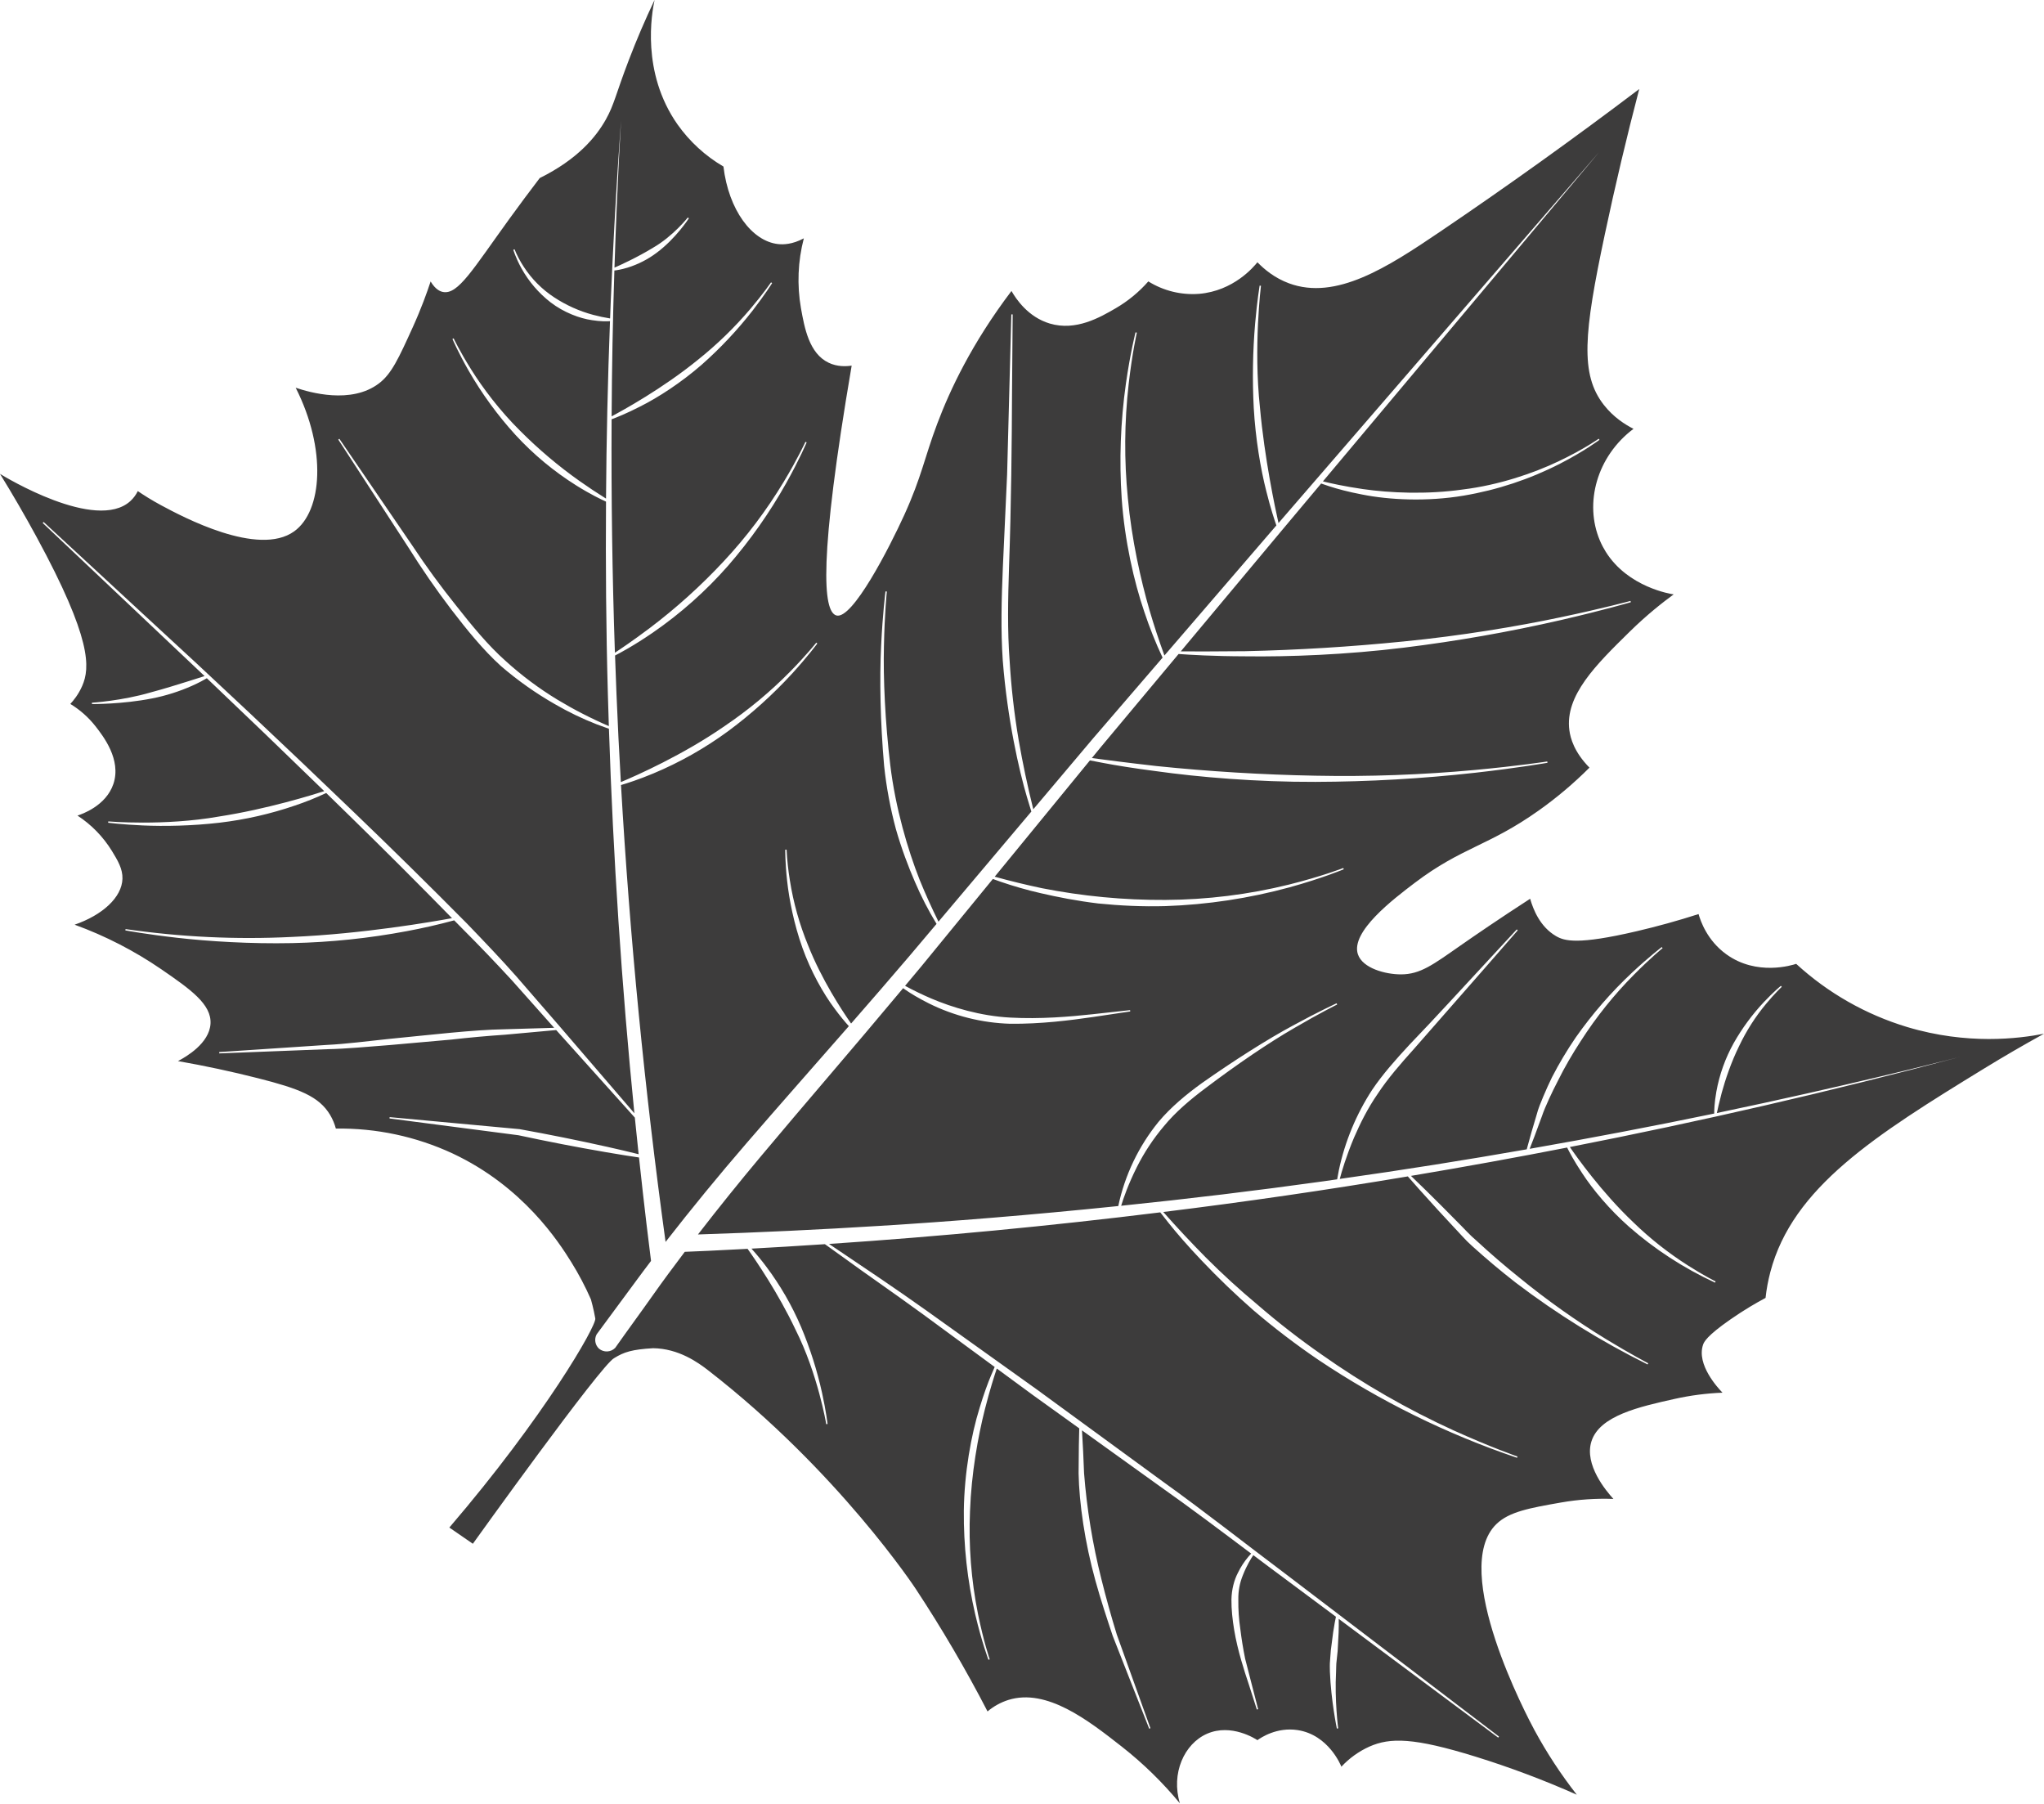
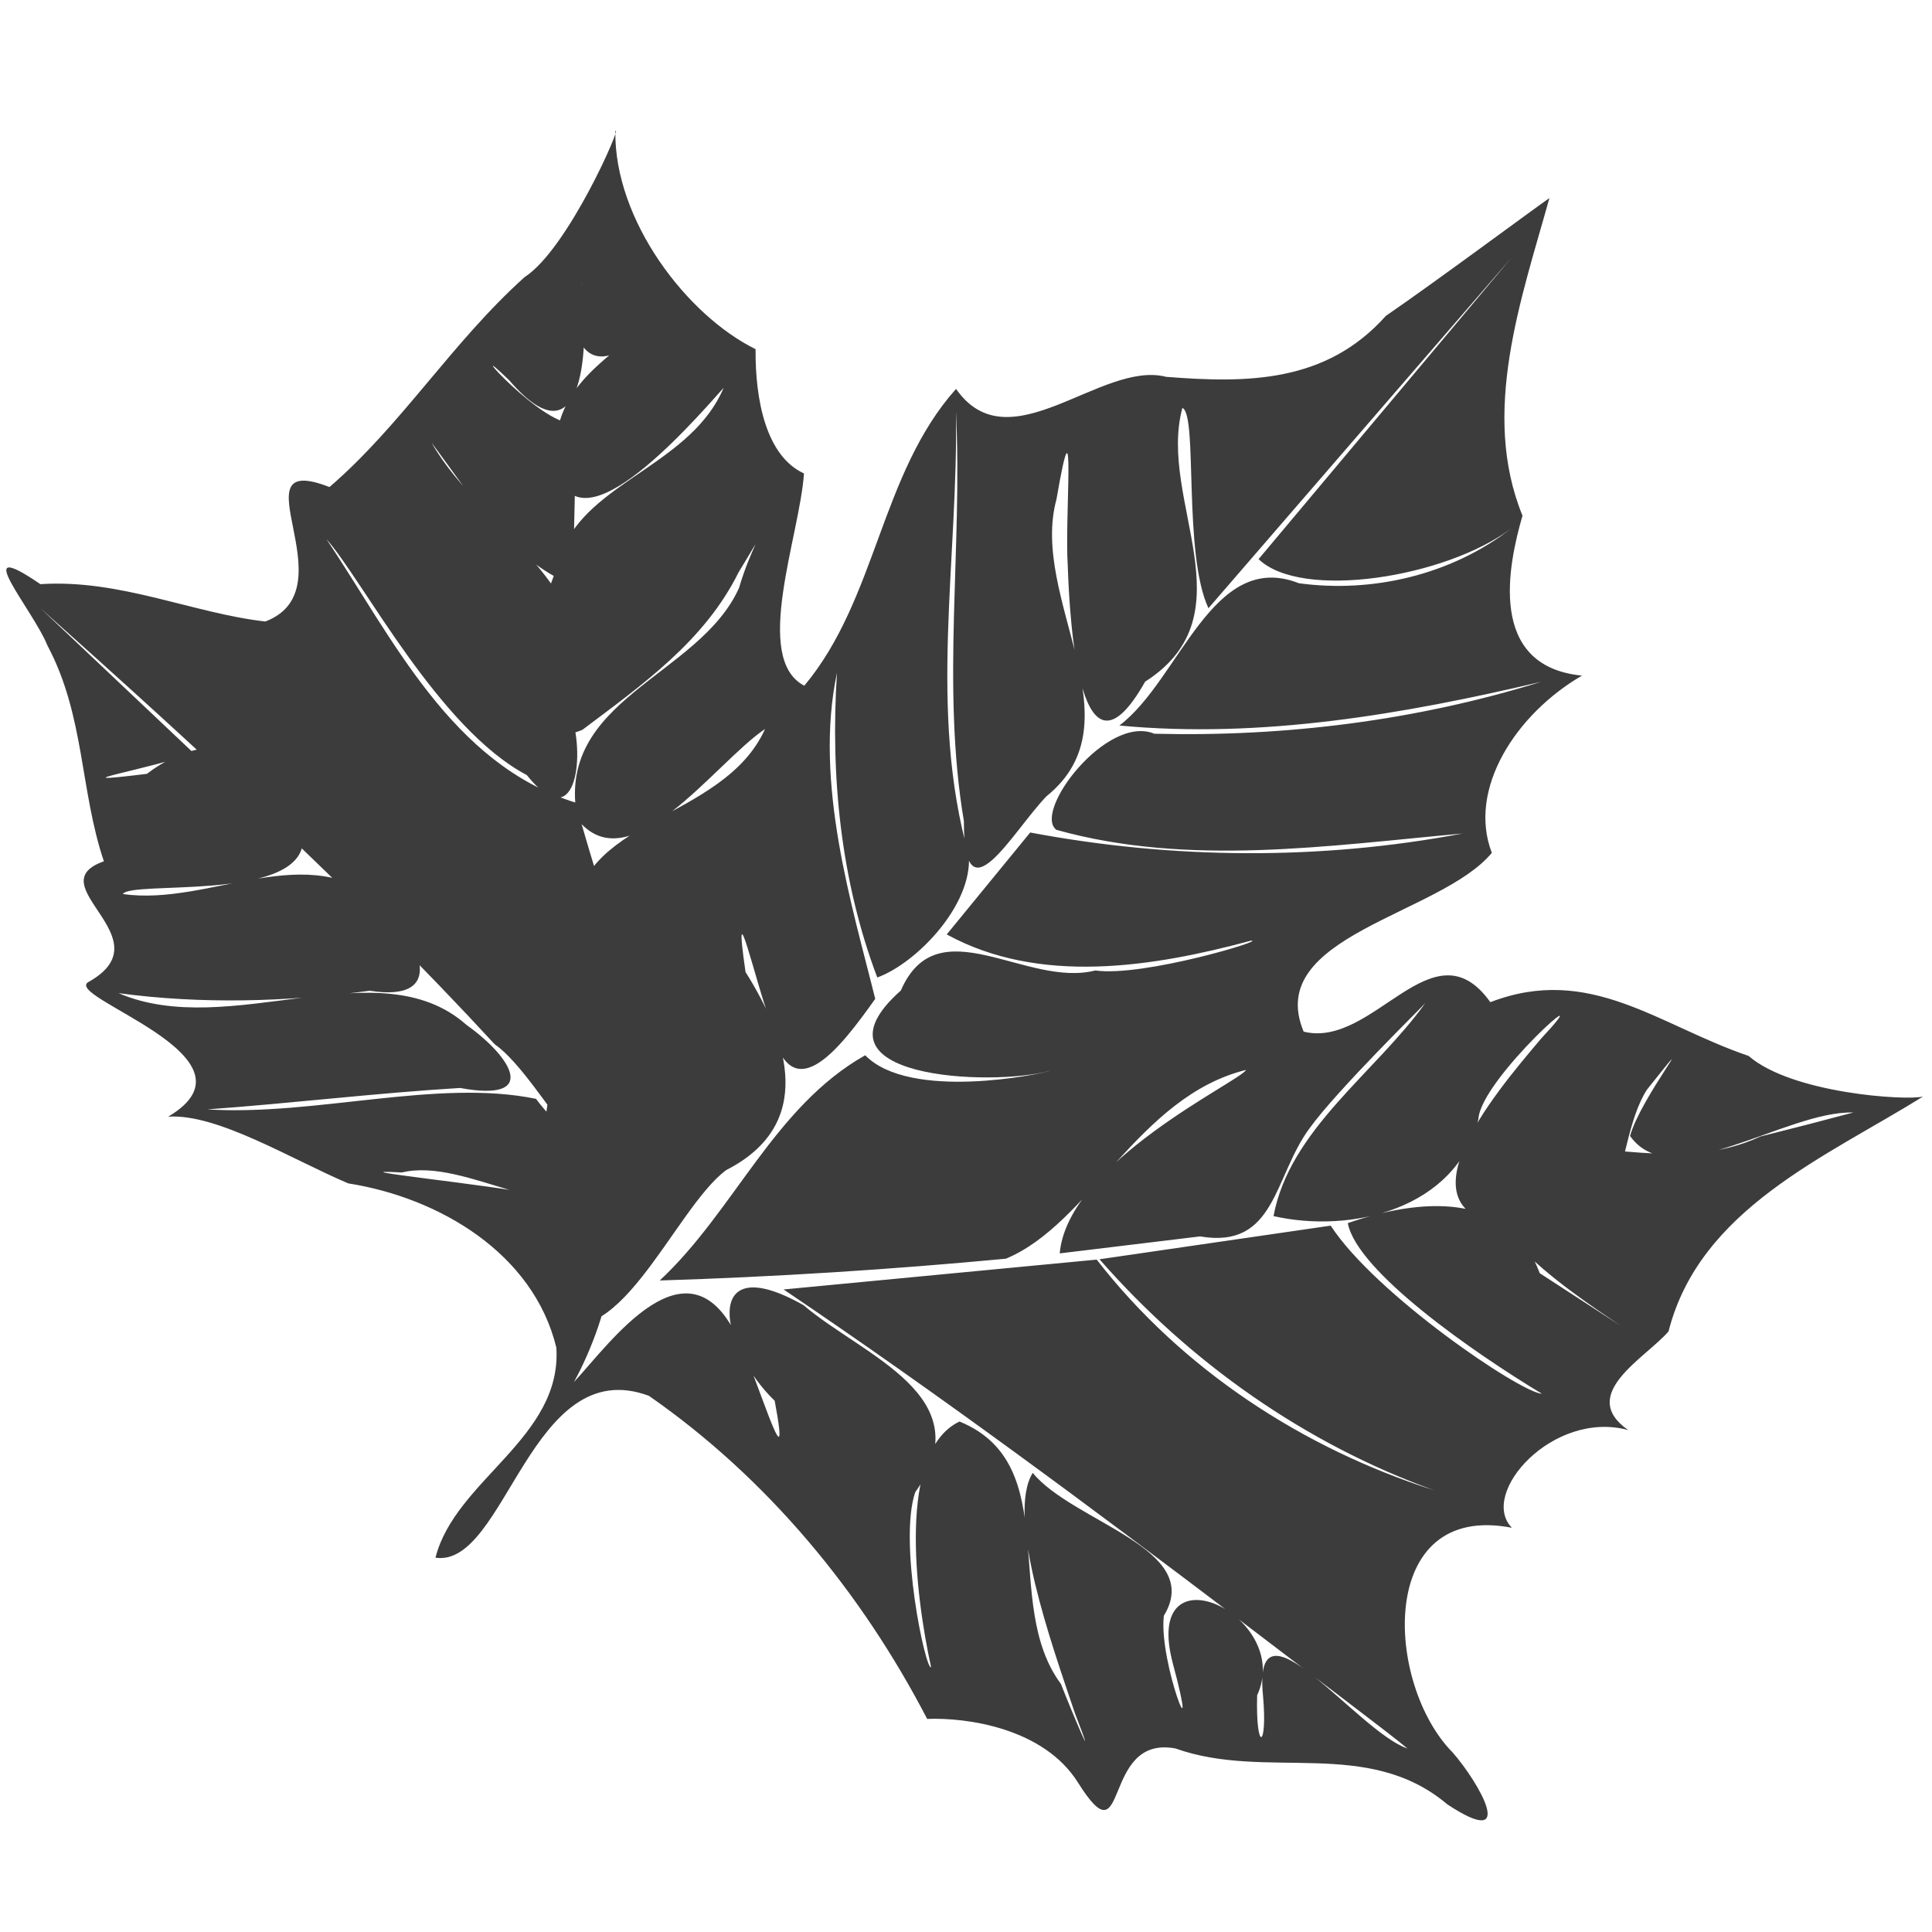
- <svg xmlns="http://www.w3.org/2000/svg" viewBox="6.375 6 88.999 78.503" width="88.999" height="78.503">
-   <path d="M79.25 31.875c-.46.335-1.153.875-1.917 1.625-1.466 1.44-2.827 2.777-2.625 4.292.046.343.206.946.875 1.625a17.166 17.166 0 01-2.208 1.865c-2.195 1.558-3.343 1.591-5.406 3.156-.921.699-2.796 2.122-2.469 3.104.204.61 1.199.876 1.875.875.846-.001 1.395-.422 2.583-1.25.665-.464 1.701-1.174 3.042-2.042.133.467.431 1.221 1.125 1.625.37.216.948.387 3.5-.208a34.202 34.202 0 002.708-.75c.087.302.373 1.146 1.208 1.75 1.327.96 2.874.473 3.042.417a12.479 12.479 0 004.833 2.75c2.627.788 4.858.506 5.958.292a64.175 64.175 0 00-2.583 1.5c-4.768 2.92-8.362 5.184-9.333 8.875a7.681 7.681 0 00-.208 1.125c-.382.204-.919.512-1.531.938-1.038.721-1.15.986-1.188 1.094-.305.876.664 1.908.844 2.094a11.64 11.64 0 00-2.083.271c-1.543.344-3.274.729-3.625 1.854-.317 1.015.64 2.149.958 2.5a10.92 10.92 0 00-2.281.156c-1.35.237-2.256.397-2.813.938-2.053 1.993 1.378 8.454 1.656 8.969a20 20 0 001.844 2.813 40.18 40.18 0 00-4.406-1.656c-2.695-.835-3.721-.838-4.625-.438a3.797 3.797 0 00-1.219.875c-.021-.055-.559-1.389-1.906-1.594-.905-.137-1.591.324-1.75.438-.081-.054-1.139-.737-2.188-.281-1.002.436-1.581 1.732-1.188 3.031a16.44 16.44 0 00-2.531-2.469c-1.456-1.14-3.261-2.553-4.938-2.031a2.658 2.658 0 00-.906.5 58.45 58.45 0 00-3.125-5.333s-3.357-5.108-9.031-9.51c-.448-.348-1.293-.955-2.406-.969-.918.054-1.265.165-1.694.43-.572.289-6.154 8.083-6.154 8.083l-1.024-.706c4.138-4.825 6.409-8.784 6.355-9.101-.072-.419-.19-.831-.19-.831a12.85 12.85 0 00-.856-1.624c-.541-.869-2.092-3.288-5.167-4.729a11.652 11.652 0 00-5.083-1.083 2.373 2.373 0 00-.25-.594c-.482-.811-1.356-1.144-3.125-1.594a47.39 47.39 0 00-3.5-.75c.362-.191 1.365-.773 1.417-1.625.051-.847-.867-1.496-2.146-2.375a16.91 16.91 0 00-3.771-1.938c1.2-.414 2.058-1.181 2.083-2 .013-.434-.209-.8-.458-1.208a4.919 4.919 0 00-1.5-1.542c.176-.057 1.239-.415 1.563-1.375.358-1.061-.446-2.087-.781-2.516a4.092 4.092 0 00-1.094-.969c.133-.143.352-.406.516-.781.345-.79.429-2.041-1.984-6.484a56.999 56.999 0 00-1.594-2.75c.203.126 4.175 2.538 5.672 1.188a1.46 1.46 0 00.328-.438c.242.164.592.39 1.031.625.903.484 4.213 2.258 5.781 1.125 1.224-.884 1.422-3.565.063-6.25.605.204 2.416.73 3.625-.188.551-.418.857-1.091 1.469-2.438.369-.812.62-1.51.781-2 .208.346.411.434.542.458.653.124 1.295-.984 2.875-3.167a88.97 88.97 0 011.333-1.792c1.663-.823 2.457-1.8 2.875-2.542.371-.658.438-1.117 1-2.583A35.93 35.93 0 0134.875 6c-.119.567-.594 3.146 1 5.417a6.412 6.412 0 002 1.833c.226 1.899 1.244 3.248 2.375 3.375.233.026.625.018 1.125-.25a7.164 7.164 0 00-.125 3.042c.154.858.355 1.97 1.208 2.375.374.178.754.161 1 .125-1.442 8.445-1.254 10.705-.667 10.875.698.202 2.321-2.975 2.958-4.375.759-1.669.875-2.486 1.438-3.979.543-1.441 1.489-3.475 3.229-5.771.198.346.721 1.135 1.667 1.417 1.141.34 2.188-.268 2.875-.667a5.707 5.707 0 001.417-1.167 3.656 3.656 0 002.208.542c1.509-.126 2.385-1.18 2.542-1.375.294.303.746.684 1.375.917 2.041.754 4.266-.681 6.583-2.25a202.063 202.063 0 008.667-6.208 138.88 138.88 0 00-1.5 6.333c-.913 4.299-1.08 6.088-.042 7.417.423.541.931.859 1.292 1.042-1.588 1.19-2.162 3.234-1.458 4.875.073.17.156.327.247.473.97 1.557 2.857 1.845 2.961 1.859zM91.75 52s-3.422.896-8.604 2.023c-.646.141-1.319.285-2.016.43.031-.147.1-.463.211-.879.157-.572.409-1.327.759-2.038a8.707 8.707 0 011.177-1.841c.384-.462.68-.736.68-.736l-.039-.043s-.314.255-.732.698a9.306 9.306 0 00-1.325 1.798 6.835 6.835 0 00-.753 2.11c-.086.482-.094.83-.094.954a263.487 263.487 0 01-8.035 1.535c.097-.247.293-.749.533-1.418.082-.244.185-.475.309-.75.119-.267.256-.535.399-.815.279-.566.619-1.148.987-1.712a17.478 17.478 0 012.32-2.892c.715-.721 1.241-1.151 1.241-1.151l-.037-.045s-.543.411-1.289 1.109a18.27 18.27 0 00-2.459 2.829 16.419 16.419 0 00-1.03 1.726 16.1 16.1 0 00-.382.844c-.109.261-.224.536-.285.781a47.682 47.682 0 00-.435 1.516c-2.628.46-5.372.899-8.14 1.288.084-.319.275-.975.624-1.805.254-.584.58-1.255 1.032-1.906.436-.662.997-1.306 1.57-1.943l3.113-3.551 1.411-1.617-.043-.039-1.458 1.575c-.88.943-2.029 2.213-3.221 3.451-.584.63-1.161 1.279-1.619 1.958a10.352 10.352 0 00-1.447 3.489l-.076.406c-.195.027-.388.057-.583.084a245.48 245.48 0 01-8.822 1.067c.102-.336.312-.942.681-1.679a9.073 9.073 0 011.181-1.787c.496-.606 1.139-1.152 1.817-1.659 1.353-1.023 2.76-1.981 3.865-2.616 1.1-.645 1.863-1.021 1.863-1.021l-.026-.052s-.776.354-1.898.967c-1.128.606-2.568 1.523-3.965 2.505-.693.5-1.362 1.058-1.886 1.683a8.63 8.63 0 00-1.757 3.671c-3.804.392-7.379.68-10.381.863a261.49 261.49 0 01-7.92.374 112.018 112.018 0 012.751-3.416c1.81-2.164 3.948-4.628 6.182-7.305l.091.064c.238.167.593.38 1.038.603a8.534 8.534 0 003.526.882c1.332.015 2.634-.151 3.612-.294l1.622-.242-.008-.058-1.631.179c-.971.106-2.291.219-3.583.146-1.3-.067-2.544-.448-3.439-.829a13.972 13.972 0 01-1.144-.553c.237-.284.469-.558.708-.847l3.115-3.805.341.122a17.26 17.26 0 001.736.495c.728.17 1.586.338 2.515.45.931.093 1.929.144 2.928.114a23.608 23.608 0 005.403-.819c1.439-.398 2.356-.785 2.356-.785l-.021-.054s-.925.362-2.366.721a22.945 22.945 0 01-5.38.668 26.995 26.995 0 01-5.388-.513 33.933 33.933 0 01-2.044-.498l4.146-5.063.579.111c.545.105 1.329.232 2.273.354 1.886.266 4.423.479 6.964.47a64.451 64.451 0 006.966-.398c1.891-.213 3.141-.433 3.141-.433l-.009-.057s-1.253.194-3.144.369a62.31 62.31 0 01-6.951.25 82.425 82.425 0 01-6.94-.422c-1.31-.149-2.304-.279-2.795-.346l.423-.516 3.354-4.014c.452.034 1.5.098 2.899.101 1.89.027 4.416-.069 6.919-.378a67.161 67.161 0 006.823-1.199c1.841-.424 3.05-.778 3.05-.778l-.015-.056s-1.215.329-3.061.715c-1.844.39-4.327.806-6.826 1.05a87.936 87.936 0 01-6.891.423c-1.315.015-2.312.011-2.803.008l4.493-5.377 1.619-1.93.364.123c.335.11.822.242 1.417.355 1.187.238 2.828.318 4.425.049a14.458 14.458 0 004.194-1.39c1.075-.552 1.718-1.038 1.718-1.038l-.033-.048s-.656.464-1.739.977c-1.077.517-2.602 1.04-4.178 1.232-1.575.224-3.17.151-4.348-.018-.823-.119-1.44-.26-1.743-.335l5.249-6.256L76 12.625 69.106 20.6l-7.063 8.17c-.142-.63-.609-2.812-.808-5.036-.285-2.64.044-5.293.044-5.293l-.058-.008s-.109.657-.196 1.653a26.828 26.828 0 00-.06 3.667c.076 1.335.298 2.659.547 3.63.182.737.362 1.272.439 1.49l-4.875 5.662a31.33 31.33 0 01-.651-1.977c-.377-1.301-.776-3.069-.941-4.87a23.39 23.39 0 01.035-4.968c.153-1.352.356-2.239.356-2.239l-.057-.013s-.228.882-.42 2.236a24.197 24.197 0 00-.182 5.006c.127 1.825.537 3.622.982 4.919a18.02 18.02 0 00.798 2l-3.041 3.532a7492.05 7492.05 0 00-2.589 3.069 42.276 42.276 0 01-.636-3.008 31.91 31.91 0 01-.396-3.49c-.097-1.28-.07-2.652-.025-4.028.099-2.752.122-5.51.131-7.574l.028-3.443-.058-.001-.091 3.441-.093 3.527-.185 4.039c-.059 1.376-.094 2.761-.004 4.058.102 1.293.279 2.492.475 3.509.195 1.018.405 1.856.577 2.435l.193.634-4.044 4.793a27.55 27.55 0 01-.817-1.813c-.519-1.314-1.056-3.131-1.282-5.003-.224-1.874-.311-3.773-.276-5.191.029-1.42.126-2.364.126-2.364l-.058-.006s-.123.942-.19 2.366c-.072 1.425-.037 3.326.13 5.226.099.949.281 1.893.513 2.757.247.862.545 1.644.83 2.3a14.41 14.41 0 00.94 1.825l-1.187 1.406a321.383 321.383 0 01-2.534 2.932c-.409-.586-1.284-1.918-1.871-3.401a12.591 12.591 0 01-.795-2.832 12.177 12.177 0 01-.143-1.337l-.058.002s-.008.542.081 1.352c.087.809.298 1.882.664 2.912.367 1.028.907 1.992 1.398 2.646.245.335.466.595.626.772-1.596 1.826-3.117 3.543-4.461 5.102a109.267 109.267 0 00-3.519 4.291 252.244 252.244 0 01-1.941-19.889c.264-.077.768-.238 1.407-.504a15.841 15.841 0 003.266-1.847 19.644 19.644 0 002.784-2.507c.689-.755 1.092-1.304 1.092-1.304l-.045-.036s-.422.532-1.134 1.256a18.75 18.75 0 01-2.852 2.371c-1.824 1.266-3.857 2.163-4.524 2.443a215.553 215.553 0 01-.19-3.828c-.024-.562-.043-1.122-.063-1.683.19-.096.821-.43 1.645-.996a17.791 17.791 0 003.281-2.917 21.483 21.483 0 002.524-3.586c.585-1.044.893-1.779.893-1.779l-.053-.024s-.331.724-.946 1.742a20.738 20.738 0 01-2.619 3.466 25.04 25.04 0 01-3.221 2.904c-.725.545-1.285.921-1.51 1.068a257.466 257.466 0 01-.144-10.162c.196-.072.656-.253 1.244-.556.791-.395 1.79-1.045 2.679-1.819a17.444 17.444 0 002.217-2.357c.54-.697.85-1.196.85-1.196l-.048-.033s-.33.484-.896 1.152a16.516 16.516 0 01-2.294 2.225c-1.537 1.25-3.265 2.198-3.751 2.456a234.942 234.942 0 01.12-6.348c.096-.011.304-.042.574-.125a4.156 4.156 0 001.269-.649c.84-.625 1.401-1.499 1.401-1.499l-.047-.034s-.635.809-1.509 1.313c-.693.424-1.439.762-1.684.869.125-3.895.289-6.407.289-6.407s-.25 3.115-.448 7.798l-.032.821a7.338 7.338 0 01-.742-.158 5.836 5.836 0 01-1.694-.762 4.543 4.543 0 01-1.32-1.325 4.369 4.369 0 01-.404-.765l-.054.02s.098.34.354.807a4.871 4.871 0 001.268 1.481c.573.44 1.268.701 1.8.776.372.06.649.053.788.044a251.449 251.449 0 00-.173 7.724 23.8 23.8 0 01-1.154-.766 19.645 19.645 0 01-2.594-2.194c-.881-.87-1.63-1.87-2.123-2.66-.497-.79-.764-1.355-.764-1.355l-.052.025s.244.577.712 1.393a15.888 15.888 0 002.033 2.785 12.918 12.918 0 002.656 2.206c.612.383 1.091.61 1.286.698-.019 2.701.001 5.544.081 8.393.012.46.028.919.042 1.379a18.578 18.578 0 01-2.243-1.153 14.714 14.714 0 01-2.253-1.684c-.766-.681-1.469-1.538-2.152-2.407a34.902 34.902 0 01-1.916-2.625l-1.604-2.347-1.565-2.29-.048.032 1.512 2.326 1.55 2.384a35.371 35.371 0 001.858 2.687c.677.882 1.381 1.754 2.165 2.465a15.039 15.039 0 002.34 1.653 13.11 13.11 0 001.821.879l.539.196a252.747 252.747 0 001.108 16.739l-3.287-3.823-1.844-2.126c-.665-.755-1.393-1.513-2.148-2.3a269.912 269.912 0 00-4.866-4.792 536.754 536.754 0 00-9.313-8.755l-4.265-3.944-.04.042a20960.473 20960.473 0 007.049 6.666l-.639.203c-.465.143-1.08.341-1.707.507-1.247.367-2.559.449-2.559.449l.002.058s1.317.014 2.619-.245a8.118 8.118 0 001.73-.546c.317-.141.541-.267.652-.333a591.18 591.18 0 015.113 4.915c-.446.144-2.481.782-4.587 1.106-2.384.421-4.818.212-4.818.212l-.005.058s.603.078 1.515.118c.911.041 2.132.022 3.346-.121a15.91 15.91 0 003.268-.744 12.55 12.55 0 001.365-.548c.368.358.736.717 1.104 1.078a281.838 281.838 0 014.374 4.371c-.832.154-3.877.685-6.97.817a37.457 37.457 0 01-7.244-.342l-.009.057s.896.168 2.254.322c1.358.155 3.182.27 5.009.232a30.559 30.559 0 004.99-.52 26.34 26.34 0 002.065-.471c.115.118.24.241.354.359a75.938 75.938 0 012.168 2.262l1.831 2.057-2.146.063c-1.388.022-3.231.245-5.068.423-.922.096-1.833.218-2.7.26l-2.364.157-2.306.153.003.058 2.309-.09 2.367-.092c.866-.016 1.793-.11 2.712-.178l2.704-.24a52.262 52.262 0 012.356-.214l2.221-.202 3.425 3.812c.056.561.111 1.092.165 1.593a56.552 56.552 0 00-1.36-.32A93.194 93.194 0 0029 55.155l-5.659-.524-.006.058 5.614.731a92.14 92.14 0 003.828.741c.621.107 1.116.183 1.421.227.245 2.286.446 3.892.524 4.503-.225.298-.455.601-.647.865l-1.722 2.332a.516.516 0 00.105.624.52.52 0 00.703-.035c.55-.781 1.124-1.558 1.687-2.357.374-.53.839-1.158 1.343-1.825.445-.017 1.388-.057 2.735-.13.357.501 1.337 1.93 2.084 3.511.981 1.945 1.341 4.122 1.341 4.122l.057-.009s-.062-.544-.238-1.348a16.682 16.682 0 00-.915-2.877 12.609 12.609 0 00-1.511-2.618 11.006 11.006 0 00-.649-.79c.907-.049 1.983-.113 3.198-.194l.906.65c.811.596 2.001 1.408 3.392 2.423l3.094 2.273-.156.364c-.141.333-.32.818-.499 1.412-.369 1.184-.668 2.831-.688 4.485a19.22 19.22 0 00.496 4.508c.283 1.205.575 1.977.575 1.977l.055-.018s-.267-.779-.511-1.984a18.606 18.606 0 01-.346-4.471c.059-1.636.347-3.246.648-4.433.215-.847.418-1.476.518-1.772l1.566 1.15 2.024 1.454c-.009.316-.026 1.02-.028 1.956.024 1.3.271 3.013.732 4.673.229.829.5 1.644.754 2.406l.804 2.047.784 1.992.054-.02-.724-2.014-.74-2.061a45.399 45.399 0 01-.672-2.417 27.626 27.626 0 01-.754-4.609 74.788 74.788 0 00-.091-1.866l3.346 2.403c1.38.972 2.714 1.98 4.021 2.961-.034.037-.073.079-.125.141a3.29 3.29 0 00-.453.698c-.16.303-.273.725-.281 1.158-.005.434.046.887.12 1.334.15.893.433 1.755.645 2.391l.341 1.067.056-.016-.28-1.085-.285-1.108a16.54 16.54 0 01-.21-1.29 7.97 7.97 0 01-.087-1.287 2.651 2.651 0 01.201-1.069c.17-.429.355-.725.451-.866.44.33.89.671 1.321.987l2.277 1.695c-.026.121-.074.356-.121.675l-.102.79-.034.448c-.016.173-.007.313-.006.476.048 1.257.303 2.479.303 2.479l.057-.009s-.16-1.236-.091-2.47c.008-.147.002-.32.021-.45l.047-.446.042-.795a10.9 10.9 0 00.005-.606l2.33 1.735a24547.7 24547.7 0 014.614 3.435l.035-.046-4.576-3.486-4.69-3.573c-1.726-1.295-3.529-2.721-5.403-4.065l-5.458-3.988-4.797-3.428c-1.409-1.003-2.605-1.797-3.44-2.361l-.808-.544a257.878 257.878 0 0014.423-1.375l.365.464c.329.415.823.989 1.449 1.646a33.865 33.865 0 002.237 2.148 32.313 32.313 0 002.83 2.16 36.494 36.494 0 008.654 4.266l.019-.055s-1.142-.394-2.789-1.14a35.605 35.605 0 01-5.731-3.293 33.24 33.24 0 01-2.785-2.163 33.401 33.401 0 01-2.275-2.078 50.237 50.237 0 01-1.844-1.971 243.379 243.379 0 0010.649-1.549c.196.225.664.758 1.304 1.455l.694.749c.246.254.504.565.8.825a33.215 33.215 0 001.904 1.599 35.638 35.638 0 005.738 3.558l.026-.052s-.749-.388-1.828-1.045a34.105 34.105 0 01-3.77-2.673 34.615 34.615 0 01-1.869-1.609c-.305-.255-.541-.532-.806-.791l-.718-.726a77.844 77.844 0 00-1.338-1.313c2.33-.391 4.617-.807 6.799-1.233.087.176.307.595.66 1.123.461.708 1.187 1.575 2.033 2.323a15.66 15.66 0 003.747 2.434l.026-.052s-.501-.246-1.204-.694a14.883 14.883 0 01-2.386-1.886c-1.376-1.306-2.471-2.853-2.757-3.271a258.273 258.273 0 008.444-1.798c2.955-.68 5.816-1.396 8.577-2.135z" fill="#3d3c3c" />
+ <svg xmlns="http://www.w3.org/2000/svg" viewBox="6.375 6 88.999 78.503" width="64" height="64">
+   <path d="M79.25 31.875c-3.028 1.757-5.286 5.217-4.153 8.164-2.369 2.863-10.516 3.817-8.668 8.236 3.226.805 5.958-5.055 8.6-1.357 4.58-1.765 7.747 1.066 11.897 2.476 1.985 1.728 7.256 2.07 8.037 1.87-4.483 2.789-10.294 5.183-11.726 10.821-1.056 1.224-4.207 2.897-1.862 4.542-3.464-.935-6.892 2.927-5.354 4.503-6.254-1.218-5.844 7.207-2.726 10.354 1.195 1.364 3.043 4.555-.244 2.39-3.689-3.12-8.328-1.08-12.523-2.577-3.48-.66-2.112 5.374-4.5 1.562-1.57-2.49-5.073-2.995-6.943-2.924-3.04-5.862-7.38-11.106-12.82-14.885-5.45-2.015-6.589 7.938-9.83 7.458.91-3.587 5.835-5.51 5.569-9.675-1.055-4.35-5.405-6.91-9.585-7.567-2.62-1.11-6.032-3.223-8.295-3.074 4.666-2.767-5.089-5.562-3.633-6.226 3.505-2.01-2.424-4.447.669-5.537-1.107-3.289-.88-6.707-2.596-9.934-.66-1.653-3.718-5.152-.328-2.833 3.67-.24 7.007 1.337 10.361 1.72 3.948-1.498-1.513-7.928 2.956-6.194 3.314-2.852 5.628-6.647 8.983-9.667 2.017-1.296 4.532-7.111 4.185-6.723-.051 4.104 3.292 8.479 6.46 10.038-.02 2.332.48 4.924 2.23 5.726-.196 2.889-2.392 8.527.015 9.778 3.35-4.01 3.493-9.754 6.99-13.673 2.454 3.516 6.681-1.327 9.678-.556 3.745.296 7.362.282 10.122-2.808 2.237-1.532 6.856-4.961 7.534-5.427-1.303 4.678-3.178 9.886-1.24 14.631-.657 2.263-1.647 6.935 2.74 7.368zM91.75 52c-3.13-.088-8.341 3.822-10.285 1.081.469-1.745 3.542-5.596.773-2.127-1.688 2.634-.736 8.745-5.82 6.32-6.166-.326-1.21-6.123.943-8.67 3.031-3.25-2.787 1.84-2.882 3.7-1.017 4.164-5.886 5.28-9.438 4.468.739-3.975 4.684-6.598 6.988-9.808-.037.069-4.044 3.98-5.335 5.771-1.654 2.251-1.548 5.567-5.038 4.973l-6.464.782c.372-4.224 8.322-7.923 8.583-8.452-4.963 1.224-7.193 7.092-11.064 8.697-5.303.5-10.621.838-15.945 1.004 3.43-3.193 5.271-8.01 9.465-10.376 2.054 2.11 8.07.877 8.535.711-2.72.754-11.456.352-6.893-3.693 1.695-3.906 5.764-.108 8.959-.924 2.206.314 7.99-1.443 7.158-1.37-4.502 1.215-9.735 2.05-14.003-.29l3.845-4.695c6.558 1.235 13.353 1.291 19.914.047-6.19.559-12.623 1.532-18.71-.171-1.094-.834 2.317-5.338 4.516-4.426 6.014.151 12.067-.605 17.817-2.392-6.34 1.493-12.9 2.632-19.429 2.014 2.792-2.112 4.269-8.132 8.272-6.554 3.413.464 7.037-.4 9.773-2.52-3.019 2.257-9.655 3.316-11.632 1.408L76 12.625 62.043 28.77c-1.176-2.518-.482-8.933-1.2-9.225-1.156 4.242 3.162 9.492-1.717 12.609-3.004 5.322-3.472-2.636-3.563-5.327-.153-2.201.406-8.446-.52-3.08-1.256 4.589 3.838 10.22-.46 13.685-1.576 1.63-3.823 5.813-3.805 1.15-1.053-6.256-.049-12.601-.368-18.896.123 6.816-1.296 13.789.595 20.469.175 2.295-2.416 4.97-4.217 5.626-1.682-4.434-2.166-9.292-1.857-14.036-1.077 5.066.71 10.77 1.762 15.02-1.635 2.299-4.016 5.452-4.867.928-.605-1.554-1.736-6.5-1.107-2.163 1.988 3.153 3.212 7.03-.89 9.122-2.414 1.782-5.156 9.14-8.367 6.626-.99-5.99.644-12.066 1.413-18.006-.127-4.836 6.807-4.641 8.743-8.939-2.298 1.545-6.232 7.17-8.635 4.173-1.112-5.556 5.6-6.566 7.438-10.675.538-1.858 1.377-3.002-.021-.718-1.572 3.172-4.424 5.172-7.199 7.26-5.144 2.038-1.597-6.155-.792-8.557 1.405-2.923 5.861-3.794 7.302-7.2-1.598 1.79-7.083 8.095-7.752 3.329-.141-3.288 2.157-4.43 4.143-6.227-1.774 2.57-3.838 1.53-2.972-1.515.146-2.107.666-3.394.025-.375.368 2.613.221 8.552-3.323 4.442-2.449-2.377 1.734 2.403 3.098 1.948l-.168 7.487c-2.938-1.181-4.676-4.122-6.507-6.56 2.386 4.2 8.625 6.917 6.471 12.688.576 1.776.202 5.474-2.084 2.623-4.072-2.15-7.54-8.961-9.23-10.872 3.074 4.603 5.772 10.369 11.477 12.141 1.577 5.764 3.92 11.504 4.048 17.533-2.743 1.853-5.437-4.753-7.782-6.41-6.56-7.11-13.712-13.641-20.921-20.082l7.049 6.666c-1.774.713-6.73 1.528-2.143.968 3.236-2.483 7.117-1.1 7.18 3.23-.353 2.645-7.899 1.682-8.285 2.305 4.007.588 8.6-2.66 12.05.532 1.656 1.678 2.91 4.486-.682 3.924-3.831.514-7.733.628-11.57.111 5.125 2.2 12.005-2.112 16.03 1.462 2.12 1.51 3.353 3.578-.293 2.906-3.89.235-7.76.707-11.647.987 4.972.313 10.592-1.424 15.145-.486.942 1.313 2.569 2.302 3.034 3.84-1.876 2.33-6.234-1.184-9.216-.447-3.415-.193 4.438.61 5.935.981 5.776-.64 3.474 5.992 1.992 8.674 1.703-1.836 5.203-6.806 7.49-2.146.728 1.213 2.623 7.642 1.759 3.007-2.511-2.415-3.469-7.114 1.326-4.405 2.768 2.36 8.277 4.196 5.146 8.62-.775 2.302.48 8.218.733 8.059-.733-3.343-1.566-9.942 1.308-11.319 4.849 1.981 1.905 8.366 4.673 12.09.475 1.23 1.814 4.38.642 1.34C54.8 76.44 52.72 70.61 53.948 68.6c1.854 2.277 7.929 3.499 6.04 6.583-.248 2.123 1.71 7.025.417 2.205-1.47-5.516 5.568-2.21 3.881 1.46-.072 2.644.491 2.481.27.01-.494-4.965 4.373 1.678 6.655 2.44-.862-.73-5.384-4.122-7.668-5.873-6.912-5.243-13.879-10.42-21.071-15.273l14.423-1.375c3.917 5.045 9.491 8.699 15.554 10.629-5.946-2.14-11.271-5.895-15.424-10.645l10.649-1.549c2.053 3.157 8.743 7.697 9.733 7.745-3.086-1.857-8.519-5.62-8.945-7.86 3.25-1.127 7.406-1.548 8.841 2.305l3.747 2.434c-2.339-1.589-8.934-5.838-4.755-8.179 3.786-.444 7.526 1.145 11.176-.552 1.43-.356 2.856-.724 4.279-1.105z" fill="#3d3c3c" />
</svg>
